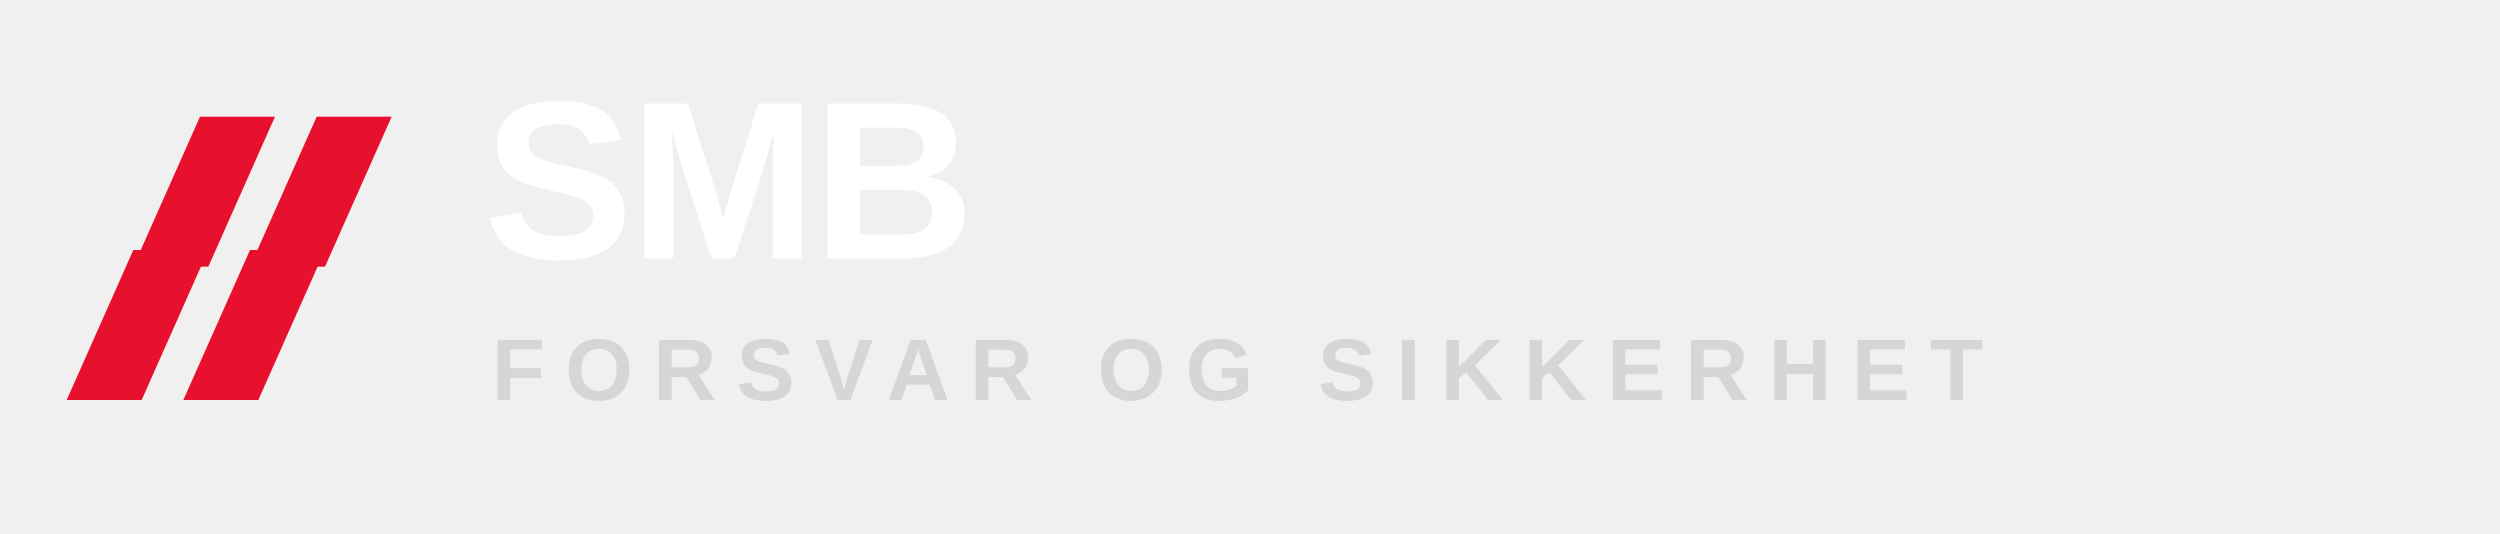
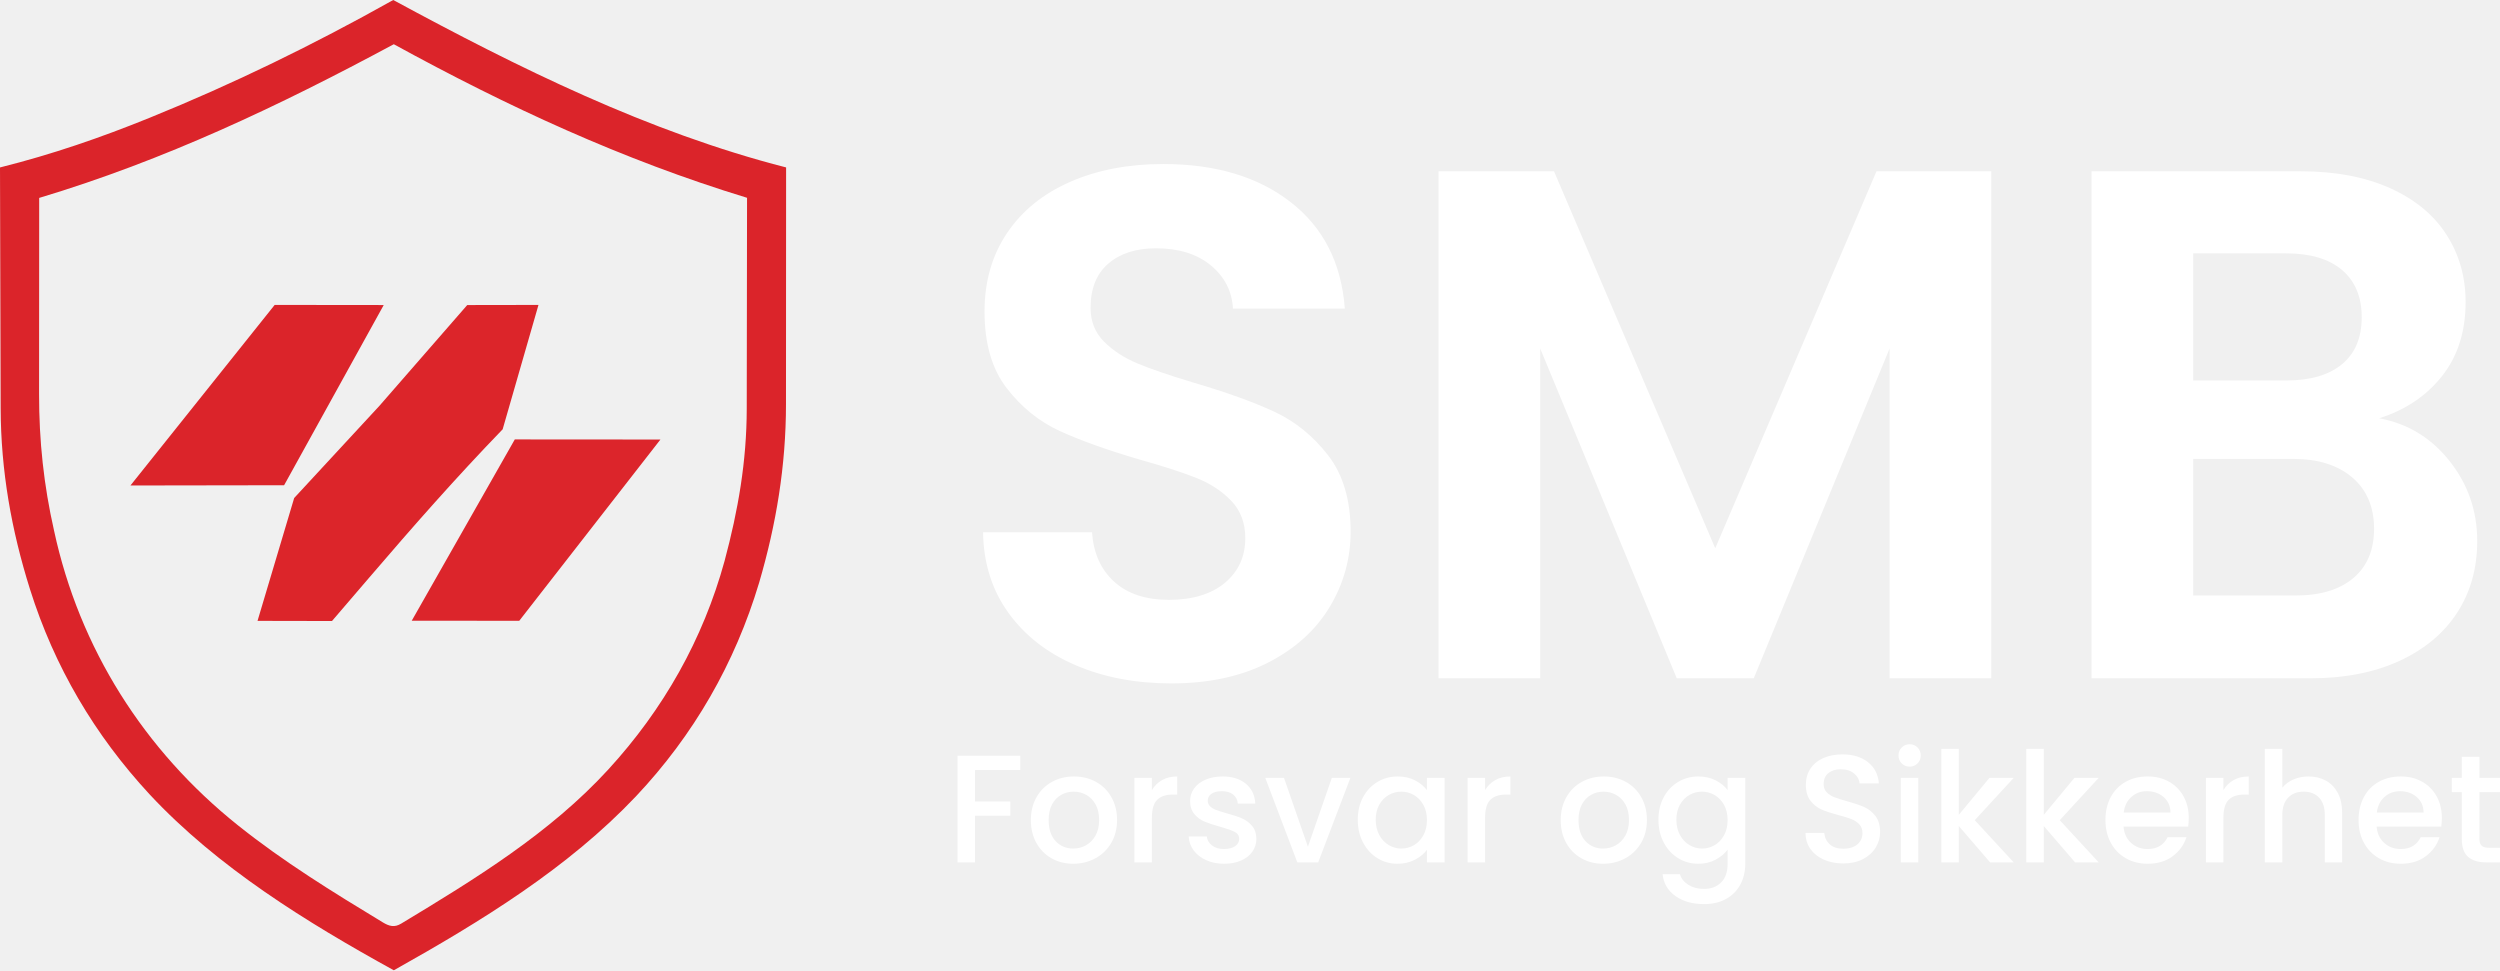
- <svg xmlns="http://www.w3.org/2000/svg" viewBox="0 0 300 64" role="img" aria-label="SMB Forsvar og Sikkerhet">
-   <g fill="#E8112D">
-     <polygon points="24,14 33,14 25,32 16,32" />
-     <polygon points="38,14 47,14 39,32 30,32" />
-     <polygon points="16,30 25,30 17,48 8,48" />
-     <polygon points="30,30 39,30 31,48 22,48" />
+ <svg xmlns="http://www.w3.org/2000/svg" id="Layer_2" data-name="Layer 2" viewBox="0 0 3259.34 1265">
+   <defs>
+     <style>
+       .cls-1 {
+         fill: #dc252a;
+       }
+ 
+       .cls-2 {
+         fill: #ffffff;
+       }
+ 
+       .cls-3 {
+         fill: #db242a;
+       }
+ 
+       .cls-4 {
+         fill: #dc252b;
+       }
+     </style>
+   </defs>
+   <g id="Layer_1-2" data-name="Layer 1">
+     <g>
+       <g id="Generative_Object" data-name="Generative Object">
+         <g>
+           <path class="cls-3" d="M829.02,1038.31c-88.59,93.5-201.11,162.5-315.6,226.69-113.4-62.51-229.45-133.93-318.37-229.36-71.62-77.32-124.26-166.61-155.97-267.49C14.86,691.13,1.09,613.64.87,532.28L0,218.32c68.42-17.19,130.99-38.77,195.22-64.82C304.28,109.28,408.59,58.4,512.69,0c163.26,88.41,332.7,172.35,512.19,218.28l-.16,308.75c-.04,80.01-12.64,156.22-34.94,232.39-31.54,105.4-85.43,199.02-160.76,278.9h0ZM944.72,731.07c17.55-65.47,28.73-129.47,28.83-197.97l.4-275.22c-162.17-49.47-311.96-118.76-460.54-200.22C363.65,138.19,214.47,208.96,51.1,258.03l-.16,255.71c-.04,61.24,6.13,118.82,19.54,178.1,33.02,153.19,117.36,286.34,239.63,384.07,59.61,47.65,123.63,87.01,188.87,126.55,8.39,5.08,15.14,7.05,24.02,1.7,96.24-58.03,193.99-117.95,270.03-200.91,71.81-78.36,123.5-169.4,151.7-272.17h0Z" />
+           <path class="cls-1" d="M432.81,809.64l-97.06-.19,47.77-160.16,111.29-120.36,114.34-131.23,92.88-.15-46.7,162.15c-60.89,62.98-117.1,126.95-173.72,193.06l-48.79,56.88h-.01Z" />
+           <polygon class="cls-3" points="370.4 632.63 170.06 632.95 358.1 397.54 500.28 397.69 370.4 632.63" />
+           <polygon class="cls-4" points="676.97 809.34 536.78 809.28 671.16 572.89 861.03 573.03 676.97 809.34" />
+         </g>
+       </g>
+       <g>
+         <path class="cls-2" d="M1402.41,867.27c-36.93-15.77-66.14-38.5-87.6-68.18-21.47-29.67-32.52-64.71-33.15-105.12h142.05c1.89,27.15,11.51,48.62,28.88,64.4,17.36,15.79,41.19,23.68,71.5,23.68s55.24-7.41,72.92-22.25c17.67-14.83,26.52-34.24,26.52-58.24,0-19.56-6.01-35.66-17.99-48.3-12-12.62-26.99-22.57-44.98-29.83-17.99-7.25-42.78-15.3-74.34-24.15-42.94-12.62-77.82-25.1-104.64-37.41-26.84-12.31-49.88-30.93-69.13-55.87-19.27-24.93-28.88-58.24-28.88-99.91,0-39.14,9.78-73.23,29.36-102.28,19.56-29.03,47.02-51.29,82.39-66.76,35.35-15.46,75.76-23.2,121.22-23.2,68.18,0,123.58,16.57,166.2,49.72,42.62,33.15,66.13,79.4,70.55,138.74h-145.84c-1.27-22.73-10.89-41.51-28.88-56.35-17.99-14.83-41.83-22.25-71.5-22.25-25.89,0-46.57,6.63-62.03,19.89-15.48,13.26-23.2,32.52-23.2,57.77,0,17.68,5.83,32.36,17.52,44.04,11.67,11.69,26.19,21.16,43.56,28.41,17.36,7.27,41.82,15.63,73.39,25.1,42.93,12.64,77.96,25.26,105.12,37.88,27.14,12.64,50.5,31.58,70.08,56.82,19.56,25.26,29.36,58.4,29.36,99.44,0,35.36-9.16,68.18-27.46,98.49-18.32,30.3-45.15,54.45-80.49,72.45-35.37,17.99-77.34,26.99-125.95,26.99-46.09,0-87.6-7.89-124.53-23.67l-.03-.05Z" />
+         <path class="cls-2" d="M2596.1,223.31v661.01h-132.58v-429.94l-177.09,429.94h-100.38l-178.04-429.94v429.94h-132.58V223.31h150.57l210.23,491.49,210.23-491.49h149.64Z" />
+         <path class="cls-2" d="M3193.65,601.16c23.99,30.3,35.99,65.03,35.99,104.17,0,35.36-8.69,66.45-26.04,93.28-17.37,26.84-42.47,47.82-75.29,62.98-32.83,15.15-71.66,22.73-116.48,22.73h-285.05V223.31h272.74c44.82,0,83.48,7.27,116.01,21.78,32.51,14.53,57.13,34.73,73.87,60.61,16.72,25.89,25.1,55.25,25.1,88.07,0,38.52-10.27,70.71-30.78,96.59-20.52,25.89-47.82,44.2-81.92,54.93,37.24,6.95,67.86,25.57,91.86,55.87h-.01ZM2859.35,496.04h121.22c31.56,0,55.87-7.1,72.92-21.31s25.57-34.57,25.57-61.08-8.52-47.02-25.57-61.55c-17.05-14.52-41.36-21.78-72.92-21.78h-121.22v165.73h0ZM3068.17,753.63c17.99-15.15,26.99-36.61,26.99-64.4s-9.47-50.66-28.41-66.76-44.51-24.15-76.71-24.15h-130.69v178.04h133.53c32.2,0,57.29-7.58,75.29-22.73h0Z" />
+         <path class="cls-2" d="M1330.17,985.31v18.6h-59v41h46v18.6h-46v60.8h-22.8v-139h81.8Z" />
+         <path class="cls-2" d="M1370.97,1119.01c-8.4-4.73-15-11.4-19.8-20s-7.2-18.57-7.2-29.9,2.47-21.13,7.4-29.8,11.67-15.33,20.2-20c8.53-4.67,18.07-7,28.6-7s20.07,2.33,28.6,7,15.27,11.33,20.2,20c4.93,8.67,7.4,18.6,7.4,29.8s-2.53,21.13-7.6,29.8-11.97,15.37-20.7,20.1-18.37,7.1-28.9,7.1-19.8-2.37-28.2-7.1ZM1415.67,1102.11c5.13-2.8,9.3-7,12.5-12.6s4.8-12.4,4.8-20.4-1.53-14.77-4.6-20.3-7.13-9.7-12.2-12.5-10.53-4.2-16.4-4.2-11.3,1.4-16.3,4.2-8.97,6.97-11.9,12.5-4.4,12.3-4.4,20.3c0,11.87,3.03,21.03,9.1,27.5s13.7,9.7,22.9,9.7c5.87,0,11.37-1.4,16.5-4.2Z" />
+         <path class="cls-2" d="M1515.07,1017.01c5.53-3.13,12.1-4.7,19.7-4.7v23.6h-5.8c-8.93,0-15.7,2.27-20.3,6.8-4.6,4.53-6.9,12.4-6.9,23.6v58h-22.8v-110.2h22.8v16c3.33-5.6,7.77-9.97,13.3-13.1h0Z" />
+         <path class="cls-2" d="M1572.47,1121.41c-6.87-3.13-12.3-7.4-16.3-12.8s-6.13-11.43-6.4-18.1h23.6c.4,4.67,2.63,8.57,6.7,11.7s9.17,4.7,15.3,4.7,11.37-1.23,14.9-3.7,5.3-5.63,5.3-9.5c0-4.13-1.97-7.2-5.9-9.2s-10.17-4.2-18.7-6.6c-8.27-2.27-15-4.46-20.2-6.6-5.2-2.13-9.7-5.4-13.5-9.8s-5.7-10.2-5.7-17.4c0-5.87,1.73-11.23,5.2-16.1s8.43-8.7,14.9-11.5c6.46-2.8,13.9-4.2,22.3-4.2,12.53,0,22.63,3.17,30.3,9.5,7.67,6.33,11.77,14.97,12.3,25.9h-22.8c-.4-4.93-2.4-8.87-6-11.8s-8.47-4.4-14.6-4.4-10.6,1.13-13.8,3.4c-3.2,2.27-4.8,5.27-4.8,9,0,2.93,1.07,5.4,3.2,7.4s4.73,3.57,7.8,4.7c3.07,1.13,7.6,2.57,13.6,4.3,8,2.13,14.57,4.3,19.7,6.5,5.13,2.2,9.57,5.43,13.3,9.7,3.73,4.27,5.67,9.93,5.8,17,0,6.27-1.73,11.87-5.2,16.8s-8.37,8.8-14.7,11.6c-6.33,2.8-13.77,4.2-22.3,4.2s-16.43-1.57-23.3-4.7h0Z" />
+         <path class="cls-2" d="M1705.17,1103.91l31.2-89.8h24.2l-42,110.2h-27.2l-41.8-110.2h24.4l31.2,89.8h0Z" />
+         <path class="cls-2" d="M1777.07,1039.31c4.6-8.53,10.87-15.17,18.8-19.9s16.7-7.1,26.3-7.1c8.67,0,16.23,1.7,22.7,5.1s11.63,7.63,15.5,12.7v-16h23v110.2h-23v-16.4c-3.87,5.2-9.13,9.54-15.8,13-6.67,3.47-14.27,5.2-22.8,5.2-9.47,0-18.13-2.43-26-7.3s-14.1-11.67-18.7-20.4c-4.6-8.73-6.9-18.63-6.9-29.7s2.3-20.87,6.9-29.4h0ZM1855.67,1049.31c-3.13-5.6-7.23-9.87-12.3-12.8s-10.53-4.4-16.4-4.4-11.33,1.43-16.4,4.3c-5.07,2.87-9.17,7.07-12.3,12.6-3.13,5.53-4.7,12.1-4.7,19.7s1.57,14.27,4.7,20,7.27,10.1,12.4,13.1,10.57,4.5,16.3,4.5,11.33-1.47,16.4-4.4c5.07-2.93,9.17-7.23,12.3-12.9,3.13-5.67,4.7-12.3,4.7-19.9s-1.57-14.2-4.7-19.8h0Z" />
+         <path class="cls-2" d="M1949.46,1017.01c5.53-3.13,12.1-4.7,19.7-4.7v23.6h-5.8c-8.93,0-15.7,2.27-20.3,6.8s-6.9,12.4-6.9,23.6v58h-22.8v-110.2h22.8v16c3.33-5.6,7.77-9.97,13.3-13.1h0Z" />
+         <path class="cls-2" d="M2061.76,1119.01c-8.4-4.73-15-11.4-19.8-20s-7.2-18.57-7.2-29.9,2.47-21.13,7.4-29.8,11.67-15.33,20.2-20,18.07-7,28.6-7,20.07,2.33,28.6,7,15.27,11.33,20.2,20,7.4,18.6,7.4,29.8-2.53,21.13-7.6,29.8-11.97,15.37-20.7,20.1-18.37,7.1-28.9,7.1-19.8-2.37-28.2-7.1ZM2106.46,1102.11c5.13-2.8,9.3-7,12.5-12.6s4.8-12.4,4.8-20.4-1.53-14.77-4.6-20.3-7.13-9.7-12.2-12.5-10.53-4.2-16.4-4.2-11.3,1.4-16.3,4.2-8.97,6.97-11.9,12.5-4.4,12.3-4.4,20.3c0,11.87,3.03,21.03,9.1,27.5s13.7,9.7,22.9,9.7c5.87,0,11.37-1.4,16.5-4.2h0Z" />
+         <path class="cls-2" d="M2236.86,1017.41c6.6,3.4,11.77,7.63,15.5,12.7v-16h23v112c0,10.13-2.13,19.17-6.4,27.1-4.27,7.93-10.43,14.17-18.5,18.7-8.07,4.53-17.7,6.8-28.9,6.8-14.93,0-27.33-3.5-37.2-10.5-9.87-7-15.47-16.5-16.8-28.5h22.6c1.73,5.73,5.43,10.37,11.1,13.9,5.67,3.53,12.43,5.3,20.3,5.3,9.2,0,16.63-2.8,22.3-8.4,5.67-5.6,8.5-13.73,8.5-24.4v-18.4c-3.87,5.2-9.1,9.57-15.7,13.1-6.6,3.53-14.1,5.3-22.5,5.3-9.6,0-18.37-2.43-26.3-7.3s-14.2-11.67-18.8-20.4-6.9-18.63-6.9-29.7,2.3-20.87,6.9-29.4c4.6-8.53,10.87-15.17,18.8-19.9s16.7-7.1,26.3-7.1c8.53,0,16.1,1.7,22.7,5.1h0ZM2247.66,1049.31c-3.13-5.6-7.23-9.87-12.3-12.8s-10.53-4.4-16.4-4.4-11.33,1.43-16.4,4.3c-5.07,2.87-9.17,7.07-12.3,12.6-3.13,5.53-4.7,12.1-4.7,19.7s1.57,14.27,4.7,20,7.27,10.1,12.4,13.1,10.57,4.5,16.3,4.5,11.33-1.47,16.4-4.4c5.07-2.93,9.17-7.23,12.3-12.9,3.13-5.67,4.7-12.3,4.7-19.9s-1.57-14.2-4.7-19.8h0Z" />
+         <path class="cls-2" d="M2377.95,1120.81c-7.47-3.27-13.33-7.9-17.6-13.9s-6.4-13-6.4-21h24.4c.53,6,2.9,10.93,7.1,14.8,4.2,3.87,10.1,5.8,17.7,5.8s14-1.9,18.4-5.7c4.4-3.8,6.6-8.7,6.6-14.7,0-4.67-1.37-8.47-4.1-11.4s-6.13-5.2-10.2-6.8c-4.07-1.6-9.7-3.33-16.9-5.2-9.07-2.4-16.43-4.83-22.1-7.3-5.67-2.46-10.5-6.3-14.5-11.5s-6-12.13-6-20.8c0-8,2-15,6-21s9.6-10.6,16.8-13.8,15.53-4.8,25-4.8c13.47,0,24.5,3.37,33.1,10.1s13.37,15.97,14.3,27.7h-25.2c-.4-5.07-2.8-9.4-7.2-13s-10.2-5.4-17.4-5.4c-6.54,0-11.87,1.67-16,5s-6.2,8.13-6.2,14.4c0,4.27,1.3,7.77,3.9,10.5,2.6,2.73,5.9,4.9,9.9,6.5s9.47,3.33,16.4,5.2c9.2,2.53,16.7,5.07,22.5,7.6s10.73,6.43,14.8,11.7c4.07,5.27,6.1,12.3,6.1,21.1,0,7.07-1.9,13.73-5.7,20s-9.33,11.3-16.6,15.1c-7.27,3.8-15.83,5.7-25.7,5.7-9.33,0-17.73-1.63-25.2-4.9h0Z" />
+         <path class="cls-2" d="M2479.35,995.31c-2.8-2.8-4.2-6.27-4.2-10.4s1.4-7.6,4.2-10.4,6.27-4.2,10.4-4.2,7.4,1.4,10.2,4.2,4.2,6.27,4.2,10.4-1.4,7.6-4.2,10.4-6.2,4.2-10.2,4.2-7.6-1.4-10.4-4.2ZM2500.95,1014.11v110.2h-22.8v-110.2h22.8Z" />
+         <path class="cls-2" d="M2574.55,1069.31l50.8,55h-30.8l-40.8-47.4v47.4h-22.8v-148h22.8v86l40-48.2h31.6l-50.8,55.2Z" />
+         <path class="cls-2" d="M2685.35,1069.31l50.8,55h-30.8l-40.8-47.4v47.4h-22.8v-148h22.8v86l40-48.2h31.6l-50.8,55.2Z" />
+         <path class="cls-2" d="M2852.75,1077.71h-84.2c.67,8.8,3.93,15.87,9.8,21.2s13.07,8,21.6,8c12.27,0,20.93-5.13,26-15.4h24.6c-3.33,10.13-9.37,18.43-18.1,24.9s-19.57,9.7-32.5,9.7c-10.54,0-19.97-2.37-28.3-7.1s-14.87-11.4-19.6-20-7.1-18.57-7.1-29.9,2.3-21.3,6.9-29.9c4.6-8.6,11.07-15.23,19.4-19.9,8.33-4.67,17.9-7,28.7-7s19.67,2.27,27.8,6.8c8.13,4.53,14.47,10.9,19,19.1s6.8,17.63,6.8,28.3c0,4.13-.27,7.87-.8,11.2h0ZM2829.75,1059.31c-.13-8.4-3.13-15.13-9-20.2s-13.13-7.6-21.8-7.6c-7.87,0-14.6,2.5-20.2,7.5-5.6,5-8.93,11.77-10,20.3h61Z" />
+         <path class="cls-2" d="M2912.04,1017.01c5.53-3.13,12.1-4.7,19.7-4.7v23.6h-5.8c-8.93,0-15.7,2.27-20.3,6.8s-6.9,12.4-6.9,23.6v58h-22.8v-110.2h22.8v16c3.33-5.6,7.77-9.97,13.3-13.1h0Z" />
+         <path class="cls-2" d="M3032.24,1017.71c6.6,3.6,11.8,8.93,15.6,16s5.7,15.6,5.7,25.6v65h-22.6v-61.6c0-9.87-2.47-17.43-7.4-22.7-4.93-5.27-11.67-7.9-20.2-7.9s-15.3,2.63-20.3,7.9-7.5,12.83-7.5,22.7v61.6h-22.8v-148h22.8v50.6c3.87-4.67,8.77-8.27,14.7-10.8s12.43-3.8,19.5-3.8c8.4,0,15.9,1.8,22.5,5.4h0Z" />
+         <path class="cls-2" d="M3182.74,1077.71h-84.2c.67,8.8,3.93,15.87,9.8,21.2s13.07,8,21.6,8c12.27,0,20.93-5.13,26-15.4h24.6c-3.33,10.13-9.37,18.43-18.1,24.9s-19.57,9.7-32.5,9.7c-10.54,0-19.97-2.37-28.3-7.1s-14.87-11.4-19.6-20-7.1-18.57-7.1-29.9,2.3-21.3,6.9-29.9c4.6-8.6,11.07-15.23,19.4-19.9,8.33-4.67,17.9-7,28.7-7s19.67,2.27,27.8,6.8c8.13,4.53,14.47,10.9,19,19.1s6.8,17.63,6.8,28.3c0,4.13-.27,7.87-.8,11.2h0ZM3159.74,1059.31c-.13-8.4-3.13-15.13-9-20.2s-13.13-7.6-21.8-7.6c-7.87,0-14.6,2.5-20.2,7.5-5.6,5-8.93,11.77-10,20.3h61Z" />
+         <path class="cls-2" d="M3232.54,1032.71v61c0,4.13.97,7.1,2.9,8.9s5.23,2.7,9.9,2.7h14v19h-18c-10.27,0-18.13-2.4-23.6-7.2-5.47-4.8-8.2-12.6-8.2-23.4v-61h-13v-18.6h13v-27.4h23v27.4h26.8v18.6h-26.8,0Z" />
+       </g>
+     </g>
  </g>
-   <text x="58" y="31" font-family="Mulish, 'Segoe UI', Arial, sans-serif" font-size="27" font-weight="900" fill="#FFFFFF" letter-spacing="-.5">SMB</text>
-   <text x="59" y="48" font-family="Mulish, 'Segoe UI', Arial, sans-serif" font-size="10.5" font-weight="700" fill="#D6D6D6" letter-spacing="2.4">FORSVAR OG SIKKERHET</text>
</svg>
